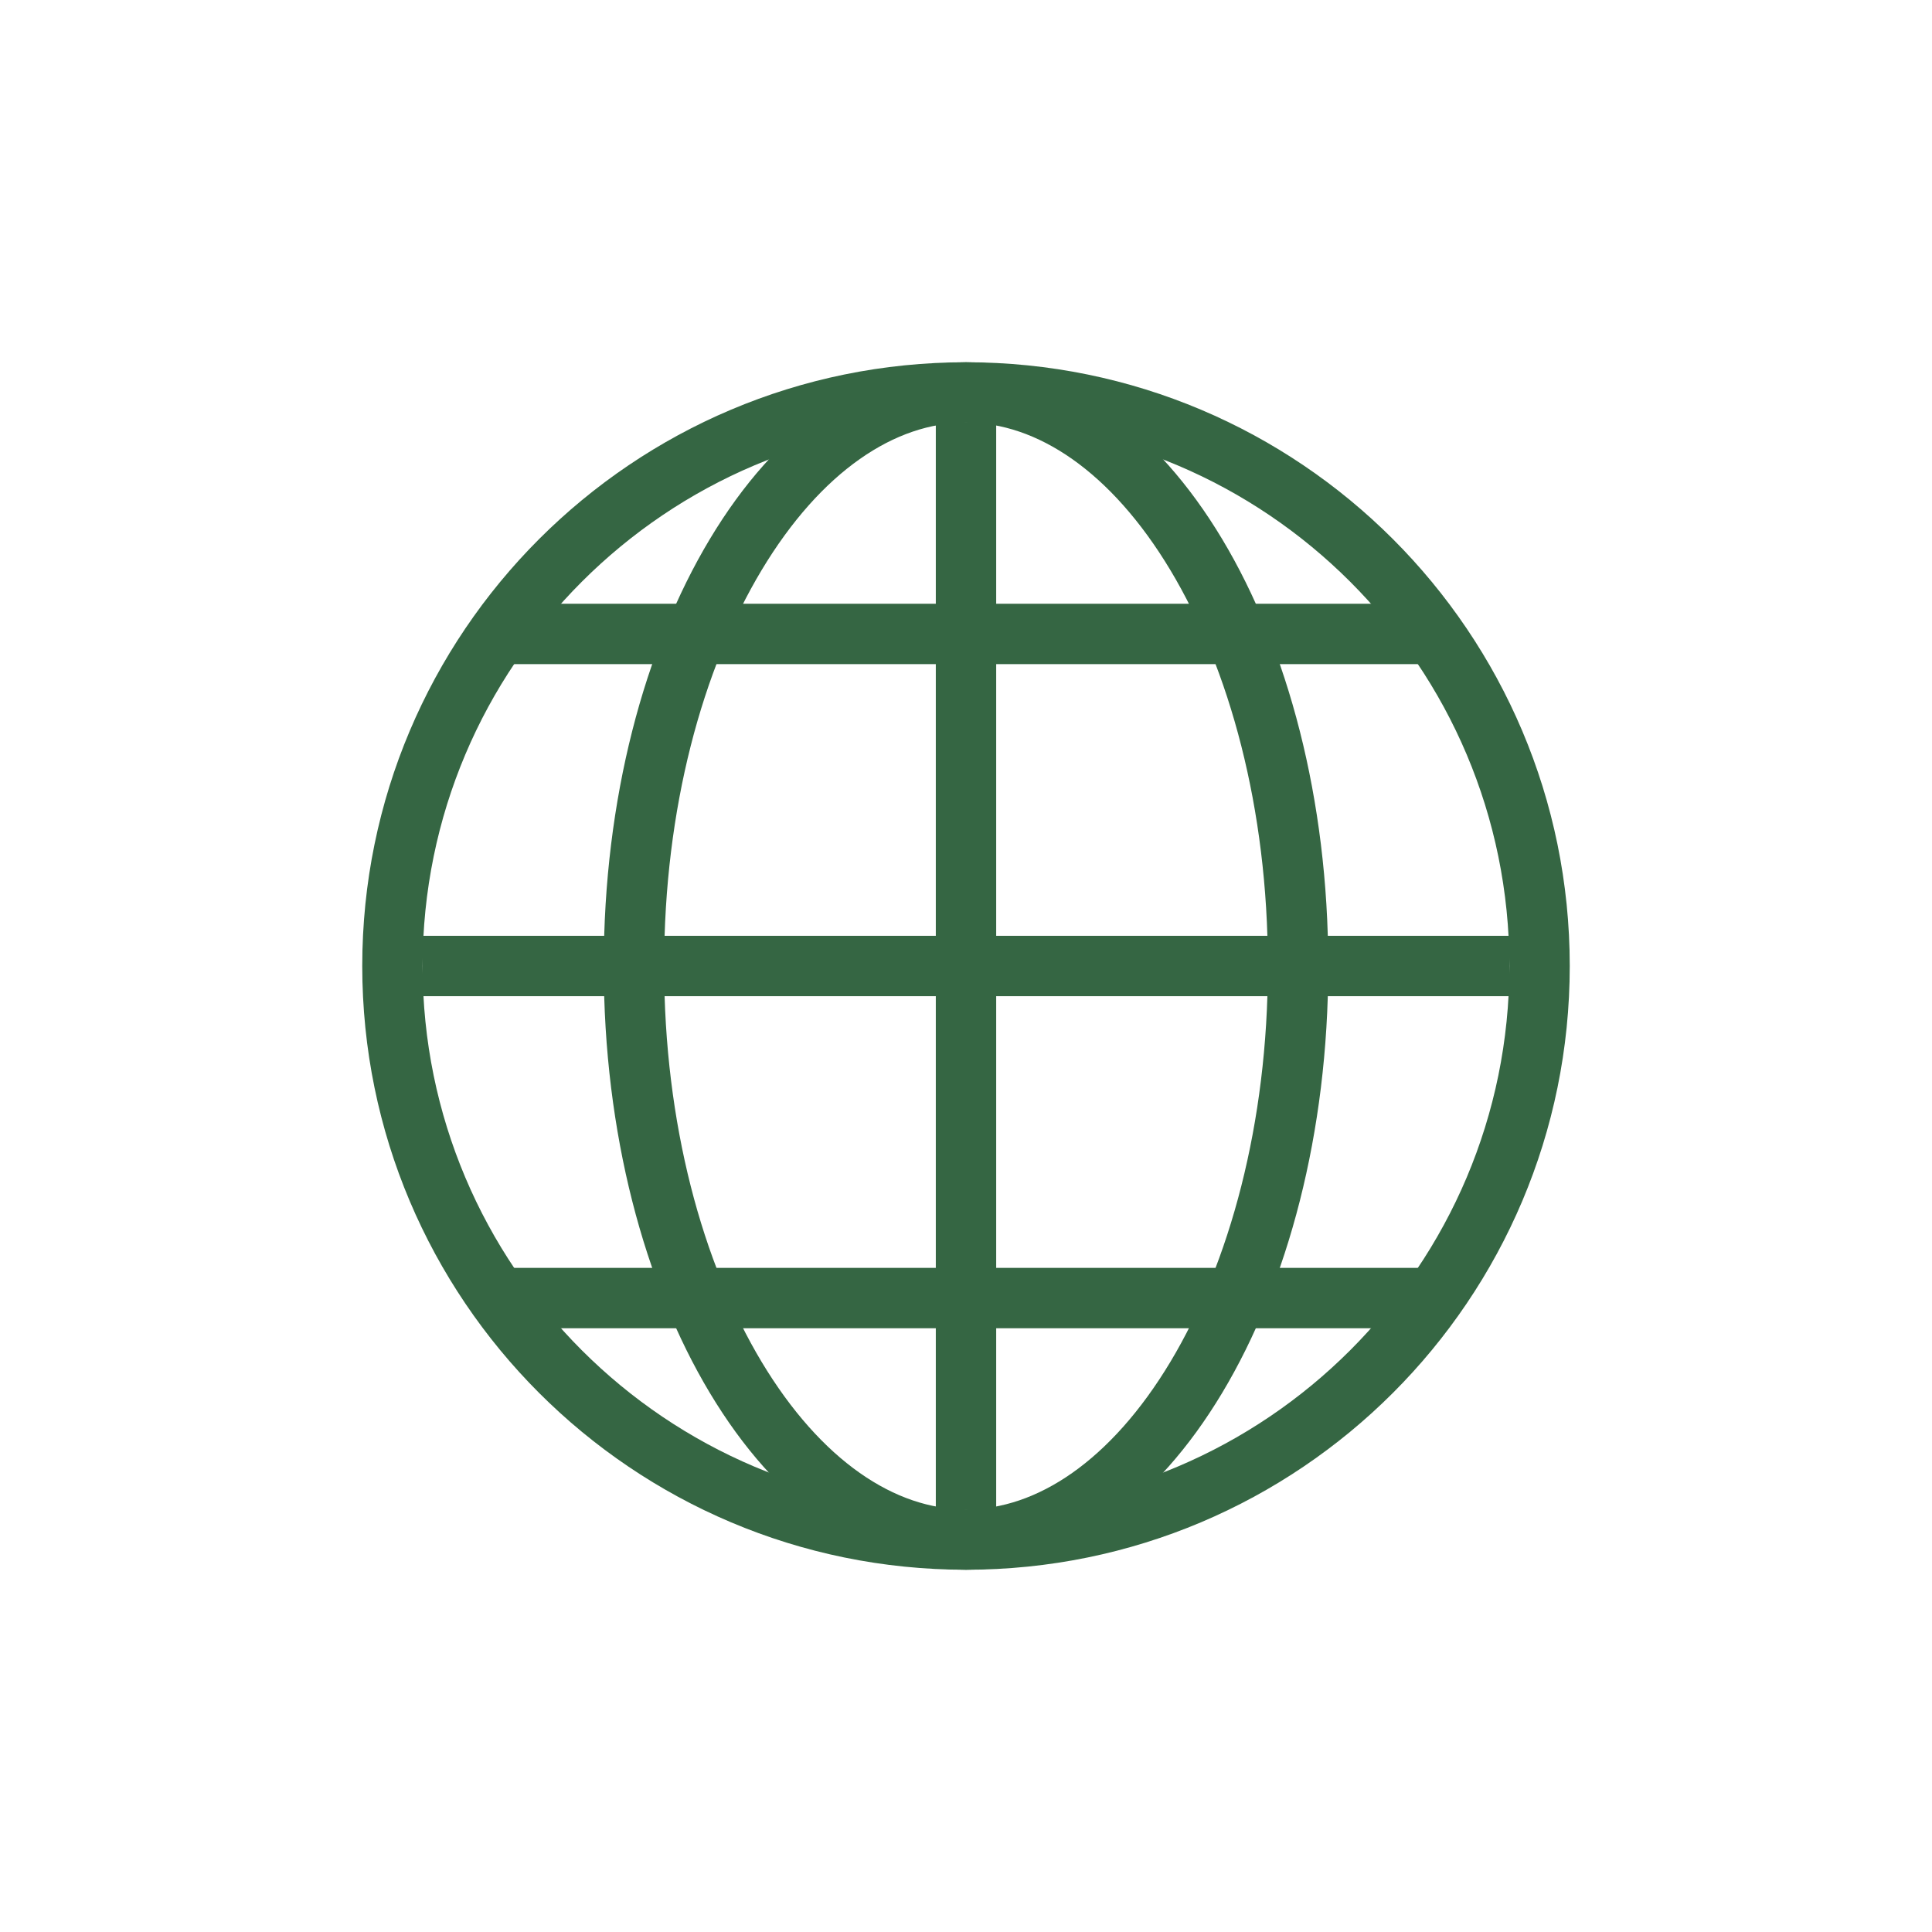
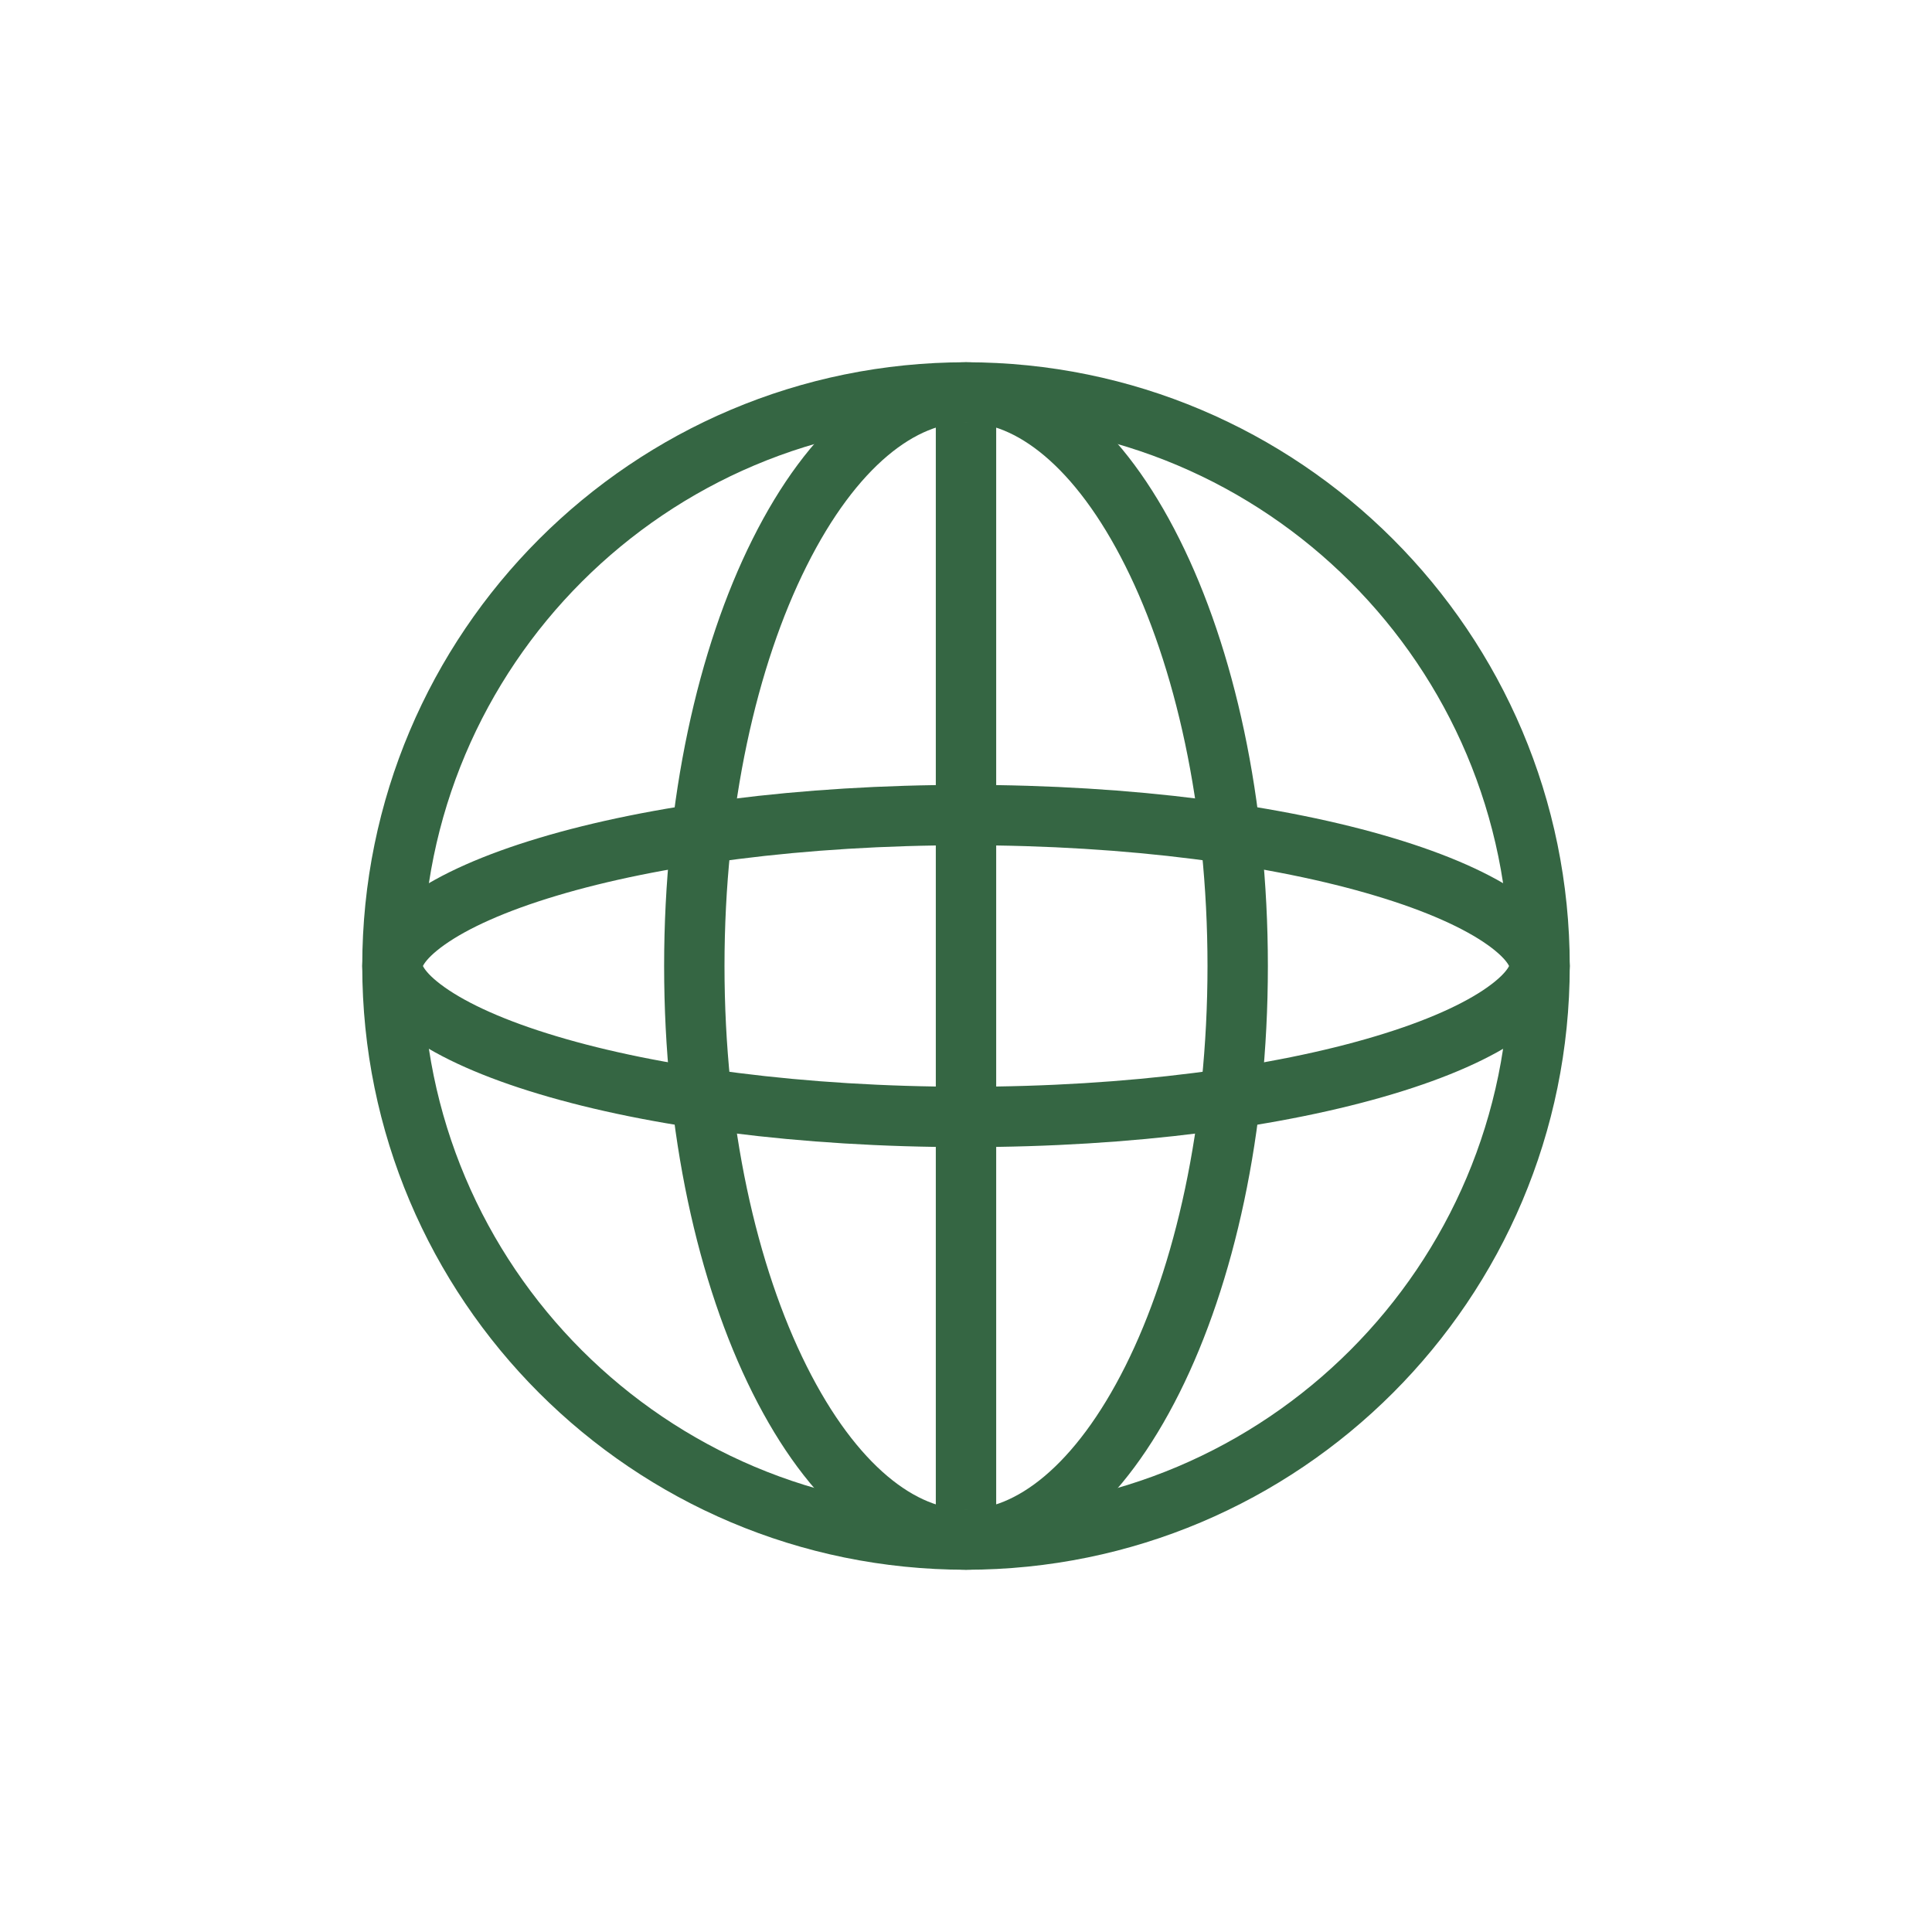
<svg xmlns="http://www.w3.org/2000/svg" width="32" height="32" viewBox="0 0 32 32" fill="none">
  <circle cx="16" cy="16" r="9.5" stroke="#356643" />
-   <path d="M21.5 16C21.5 18.686 20.846 21.094 19.814 22.814C18.776 24.543 17.412 25.5 16 25.5C14.588 25.5 13.224 24.543 12.186 22.814C11.154 21.094 10.5 18.686 10.5 16C10.5 13.314 11.154 10.906 12.186 9.186C13.224 7.457 14.588 6.5 16 6.5C17.412 6.5 18.776 7.457 19.814 9.186C20.846 10.906 21.5 13.314 21.5 16Z" stroke="#356643" />
+   <path d="M20.5 16C20.5 18.701 19.952 21.121 19.088 22.848C18.21 24.604 17.089 25.5 16 25.5C14.911 25.5 13.79 24.604 12.912 22.848C12.048 21.121 11.5 18.701 11.5 16C11.5 13.299 12.048 10.879 12.912 9.153C13.79 7.396 14.911 6.5 16 6.5C17.089 6.5 18.21 7.396 19.088 9.153C19.952 10.879 20.5 13.299 20.5 16Z" stroke="#356643" />
+   <path d="M16 13.5C18.727 13.5 21.176 13.832 22.927 14.358C23.806 14.621 24.481 14.925 24.925 15.24C25.382 15.564 25.5 15.828 25.5 16C25.5 16.172 25.382 16.436 24.925 16.76C24.481 17.075 23.806 17.379 22.927 17.642C21.176 18.168 18.727 18.5 16 18.5C13.273 18.5 10.824 18.168 9.073 17.642C8.194 17.379 7.519 17.075 7.075 16.76C6.618 16.436 6.5 16.172 6.5 16C6.5 15.828 6.618 15.564 7.075 15.24C7.519 14.925 8.194 14.621 9.073 14.358C10.824 13.832 13.273 13.5 16 13.5Z" stroke="#356643" />
  <line x1="16" y1="7" x2="16" y2="25" stroke="#356643" />
-   <line x1="25" y1="16" x2="7" y2="16" stroke="#356643" />
-   <line x1="24" y1="10.5" x2="8" y2="10.5" stroke="#356643" />
-   <line x1="24" y1="21.5" x2="8" y2="21.5" stroke="#356643" />
</svg>
